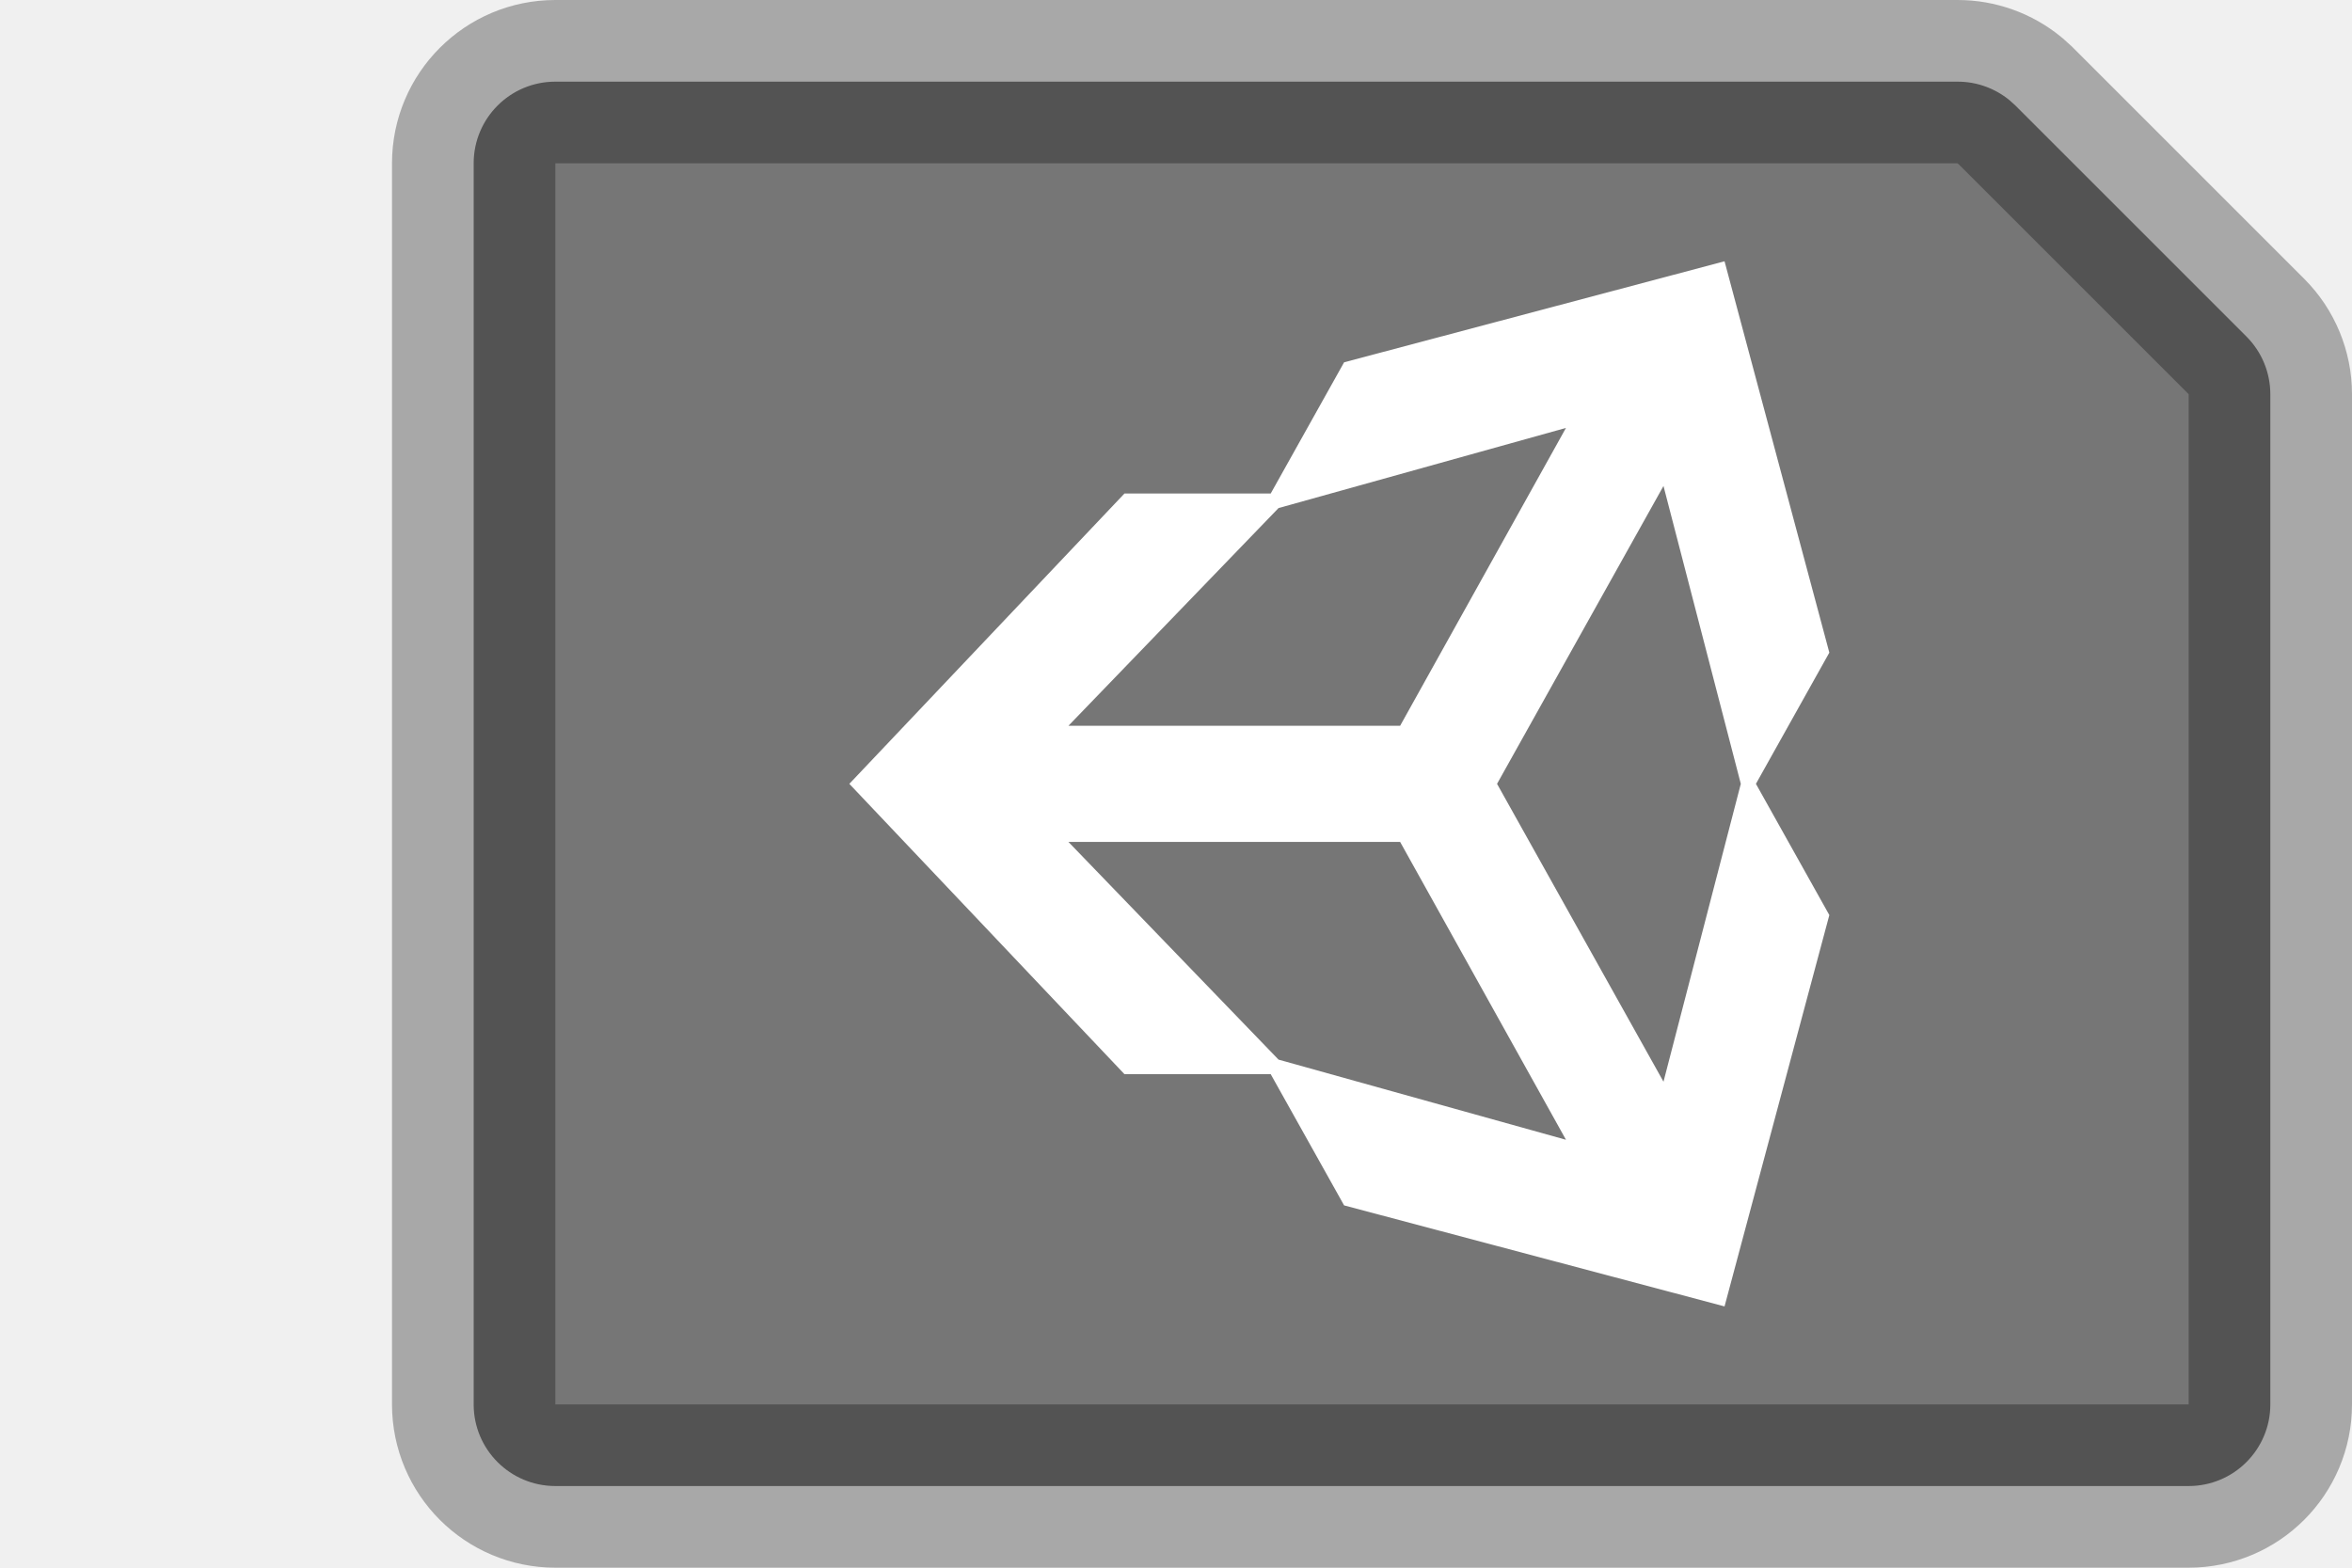
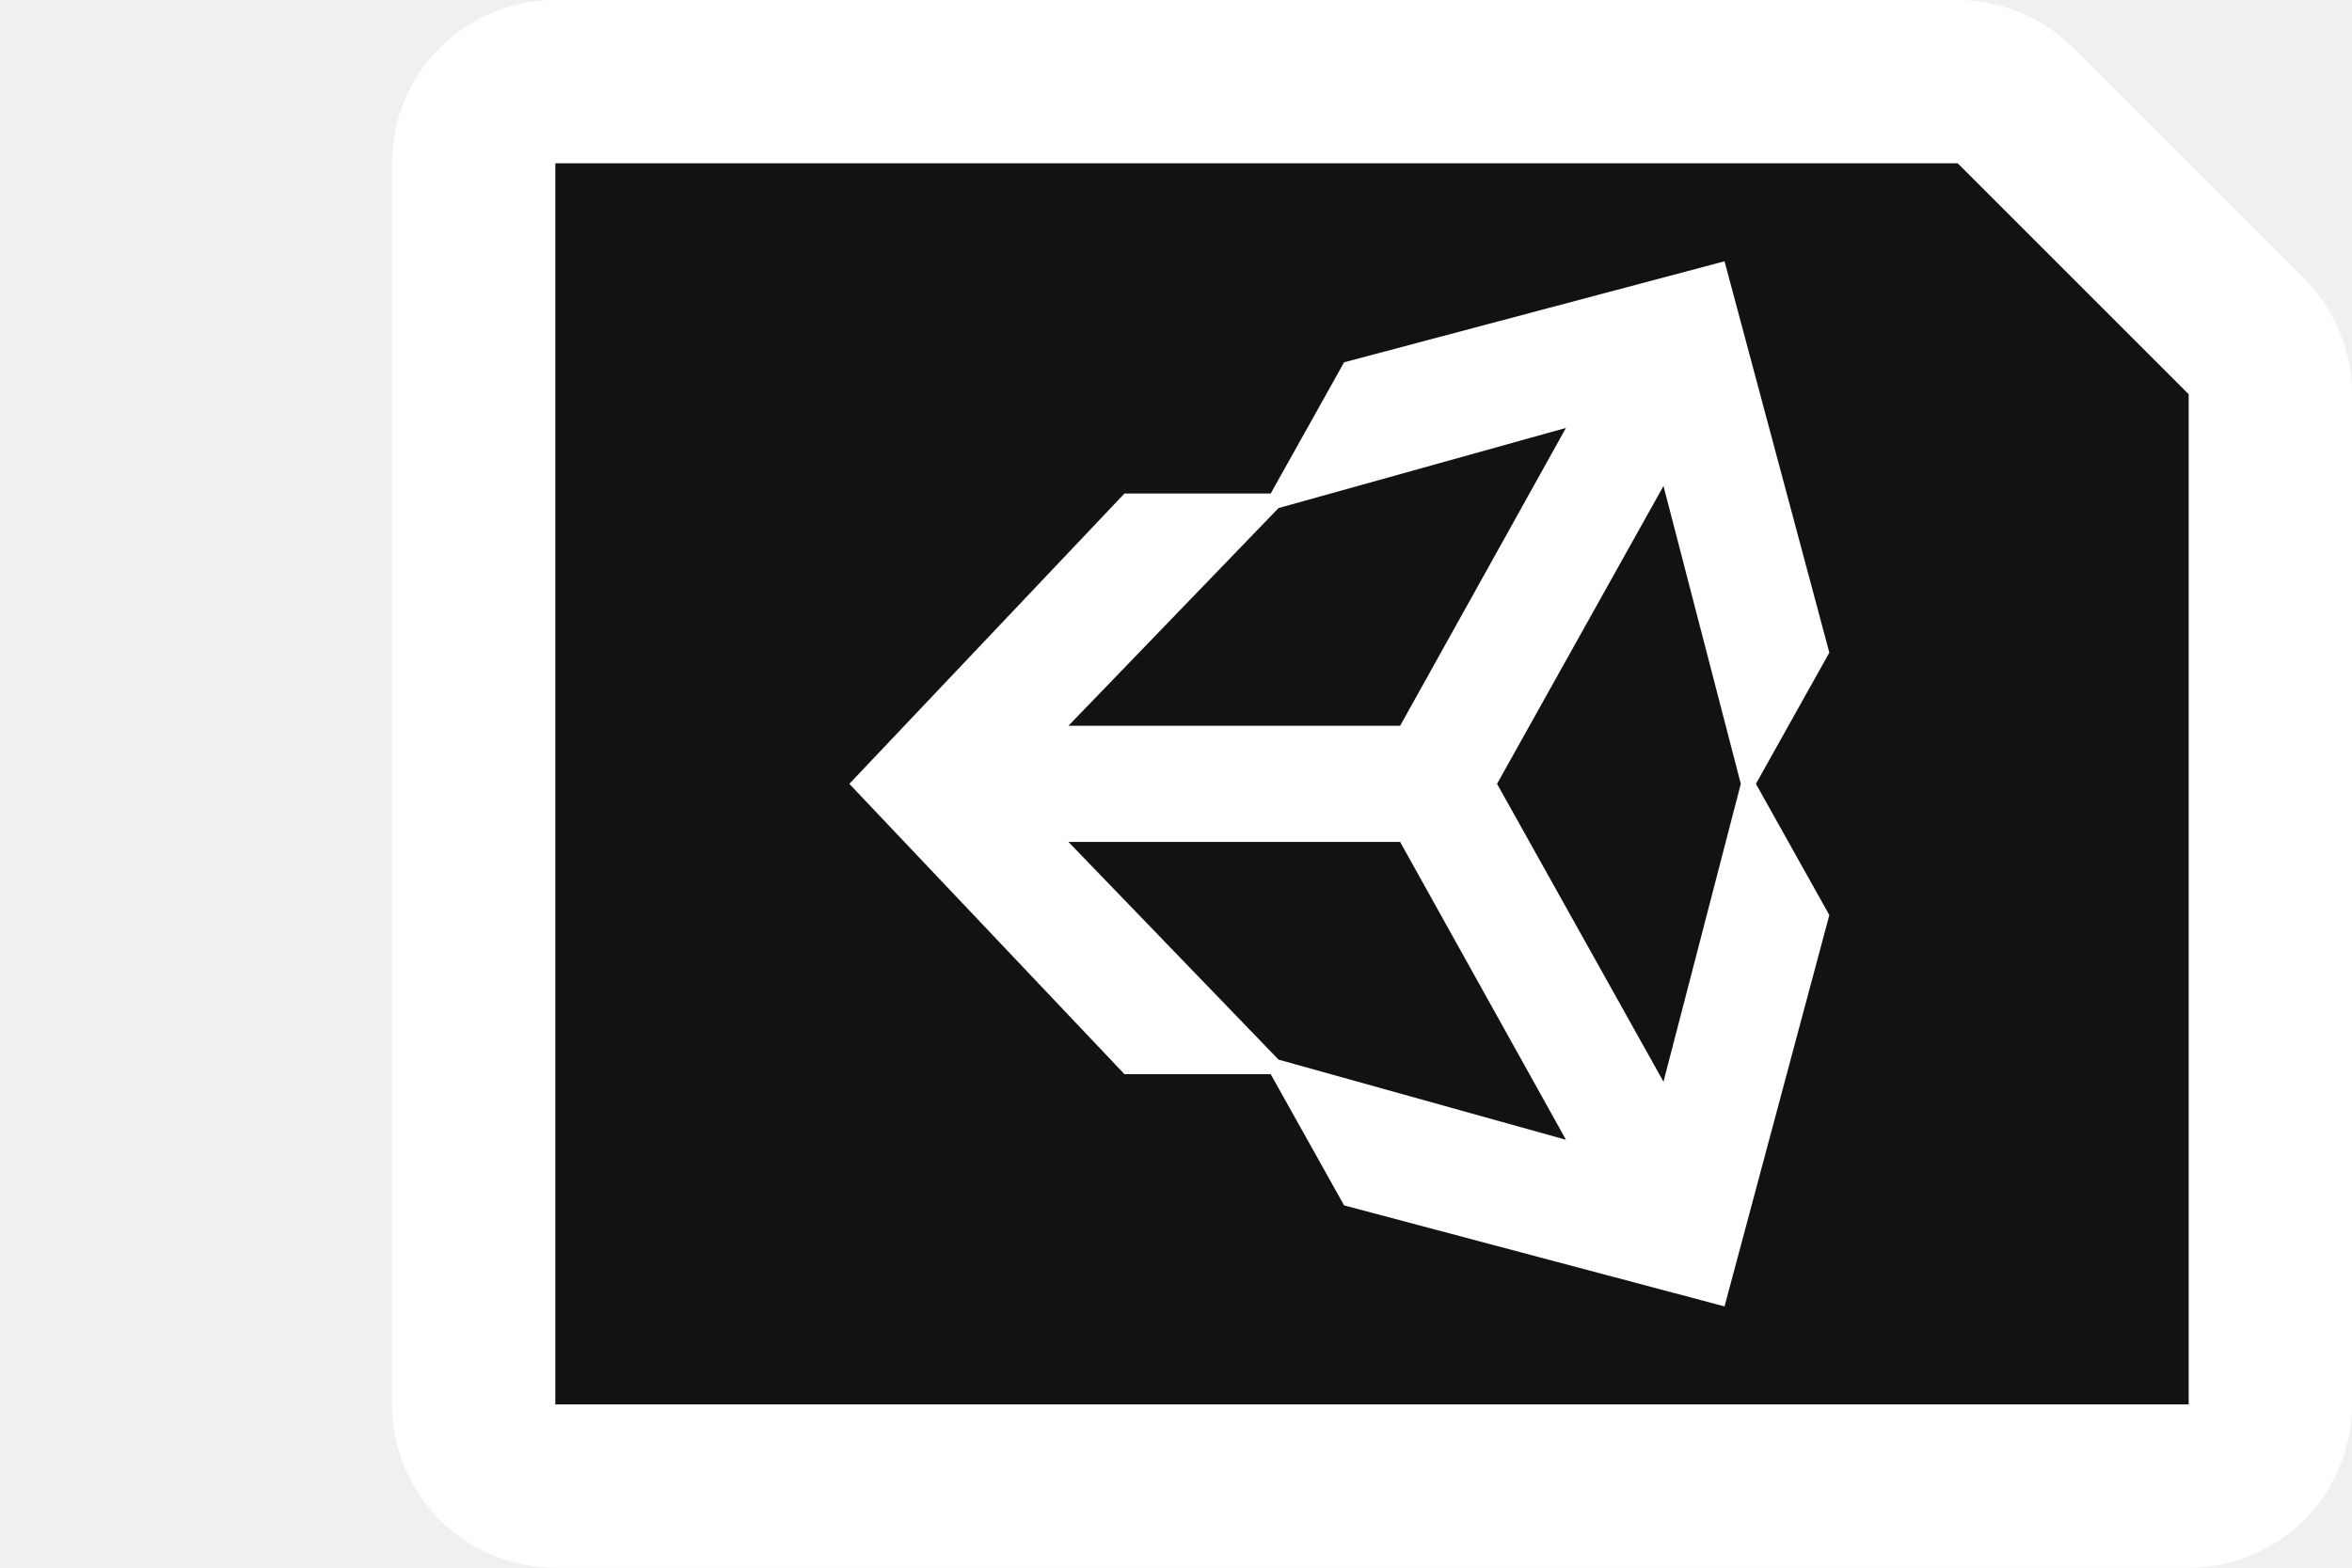
<svg xmlns="http://www.w3.org/2000/svg" width="72px" height="48px" viewBox="0 0 72 48" version="1.1">
-   <g id="light/shaderlab" stroke="none" fill="none" fill-rule="nonzero">
-     <path d="M61.513,3.066 L61.697,3.232 L68.768,10.303 C69.237,10.772 69.5,11.408 69.5,12.071 L69.5,43 C69.5,44.381 68.381,45.5 67,45.5 L17,45.5 C15.619,45.5 14.5,44.381 14.5,43 L14.5,5 C14.5,3.619 15.619,2.5 17,2.5 L59.929,2.5 C60.509,2.5 61.069,2.702 61.513,3.066 Z" id="Rectangle" stroke-opacity="0.3" stroke="#000000" stroke-width="5" fill="#767676" />
+   <g id="dark/shaderlab" stroke="none" fill="none" fill-rule="nonzero">
+     <path d="M61.513,3.066 L61.697,3.232 L68.768,10.303 C69.237,10.772 69.5,11.408 69.5,12.071 L69.5,43 C69.5,44.381 68.381,45.5 67,45.5 L17,45.5 C15.619,45.5 14.5,44.381 14.5,43 L14.5,5 C14.5,3.619 15.619,2.5 17,2.5 L59.929,2.5 C60.509,2.5 61.069,2.702 61.513,3.066 Z" id="Rectangle" stroke="#FFFFFF" stroke-width="5" fill="#121212" />
    <path d="M38.899,32.889 L34.422,32.889 L26,24 L34.422,15.111 L38.899,15.111 L41.146,11.093 L52.792,8 L56,19.982 L53.753,24 L56,28.018 L52.792,40 L41.146,36.907 L38.899,32.889 L38.899,32.889 Z M39.139,32.444 L47.938,34.898 L42.861,25.778 L32.707,25.778 L39.139,32.444 L39.139,32.444 Z M50.923,33.12 L53.29,24 L50.923,14.88 L45.828,24 L50.923,33.12 L50.923,33.12 Z M39.139,15.556 L32.707,22.222 L42.861,22.222 L47.938,13.102 L39.139,15.556 Z" id="Shape" fill="#FFFFFF" />
  </g>
</svg>
